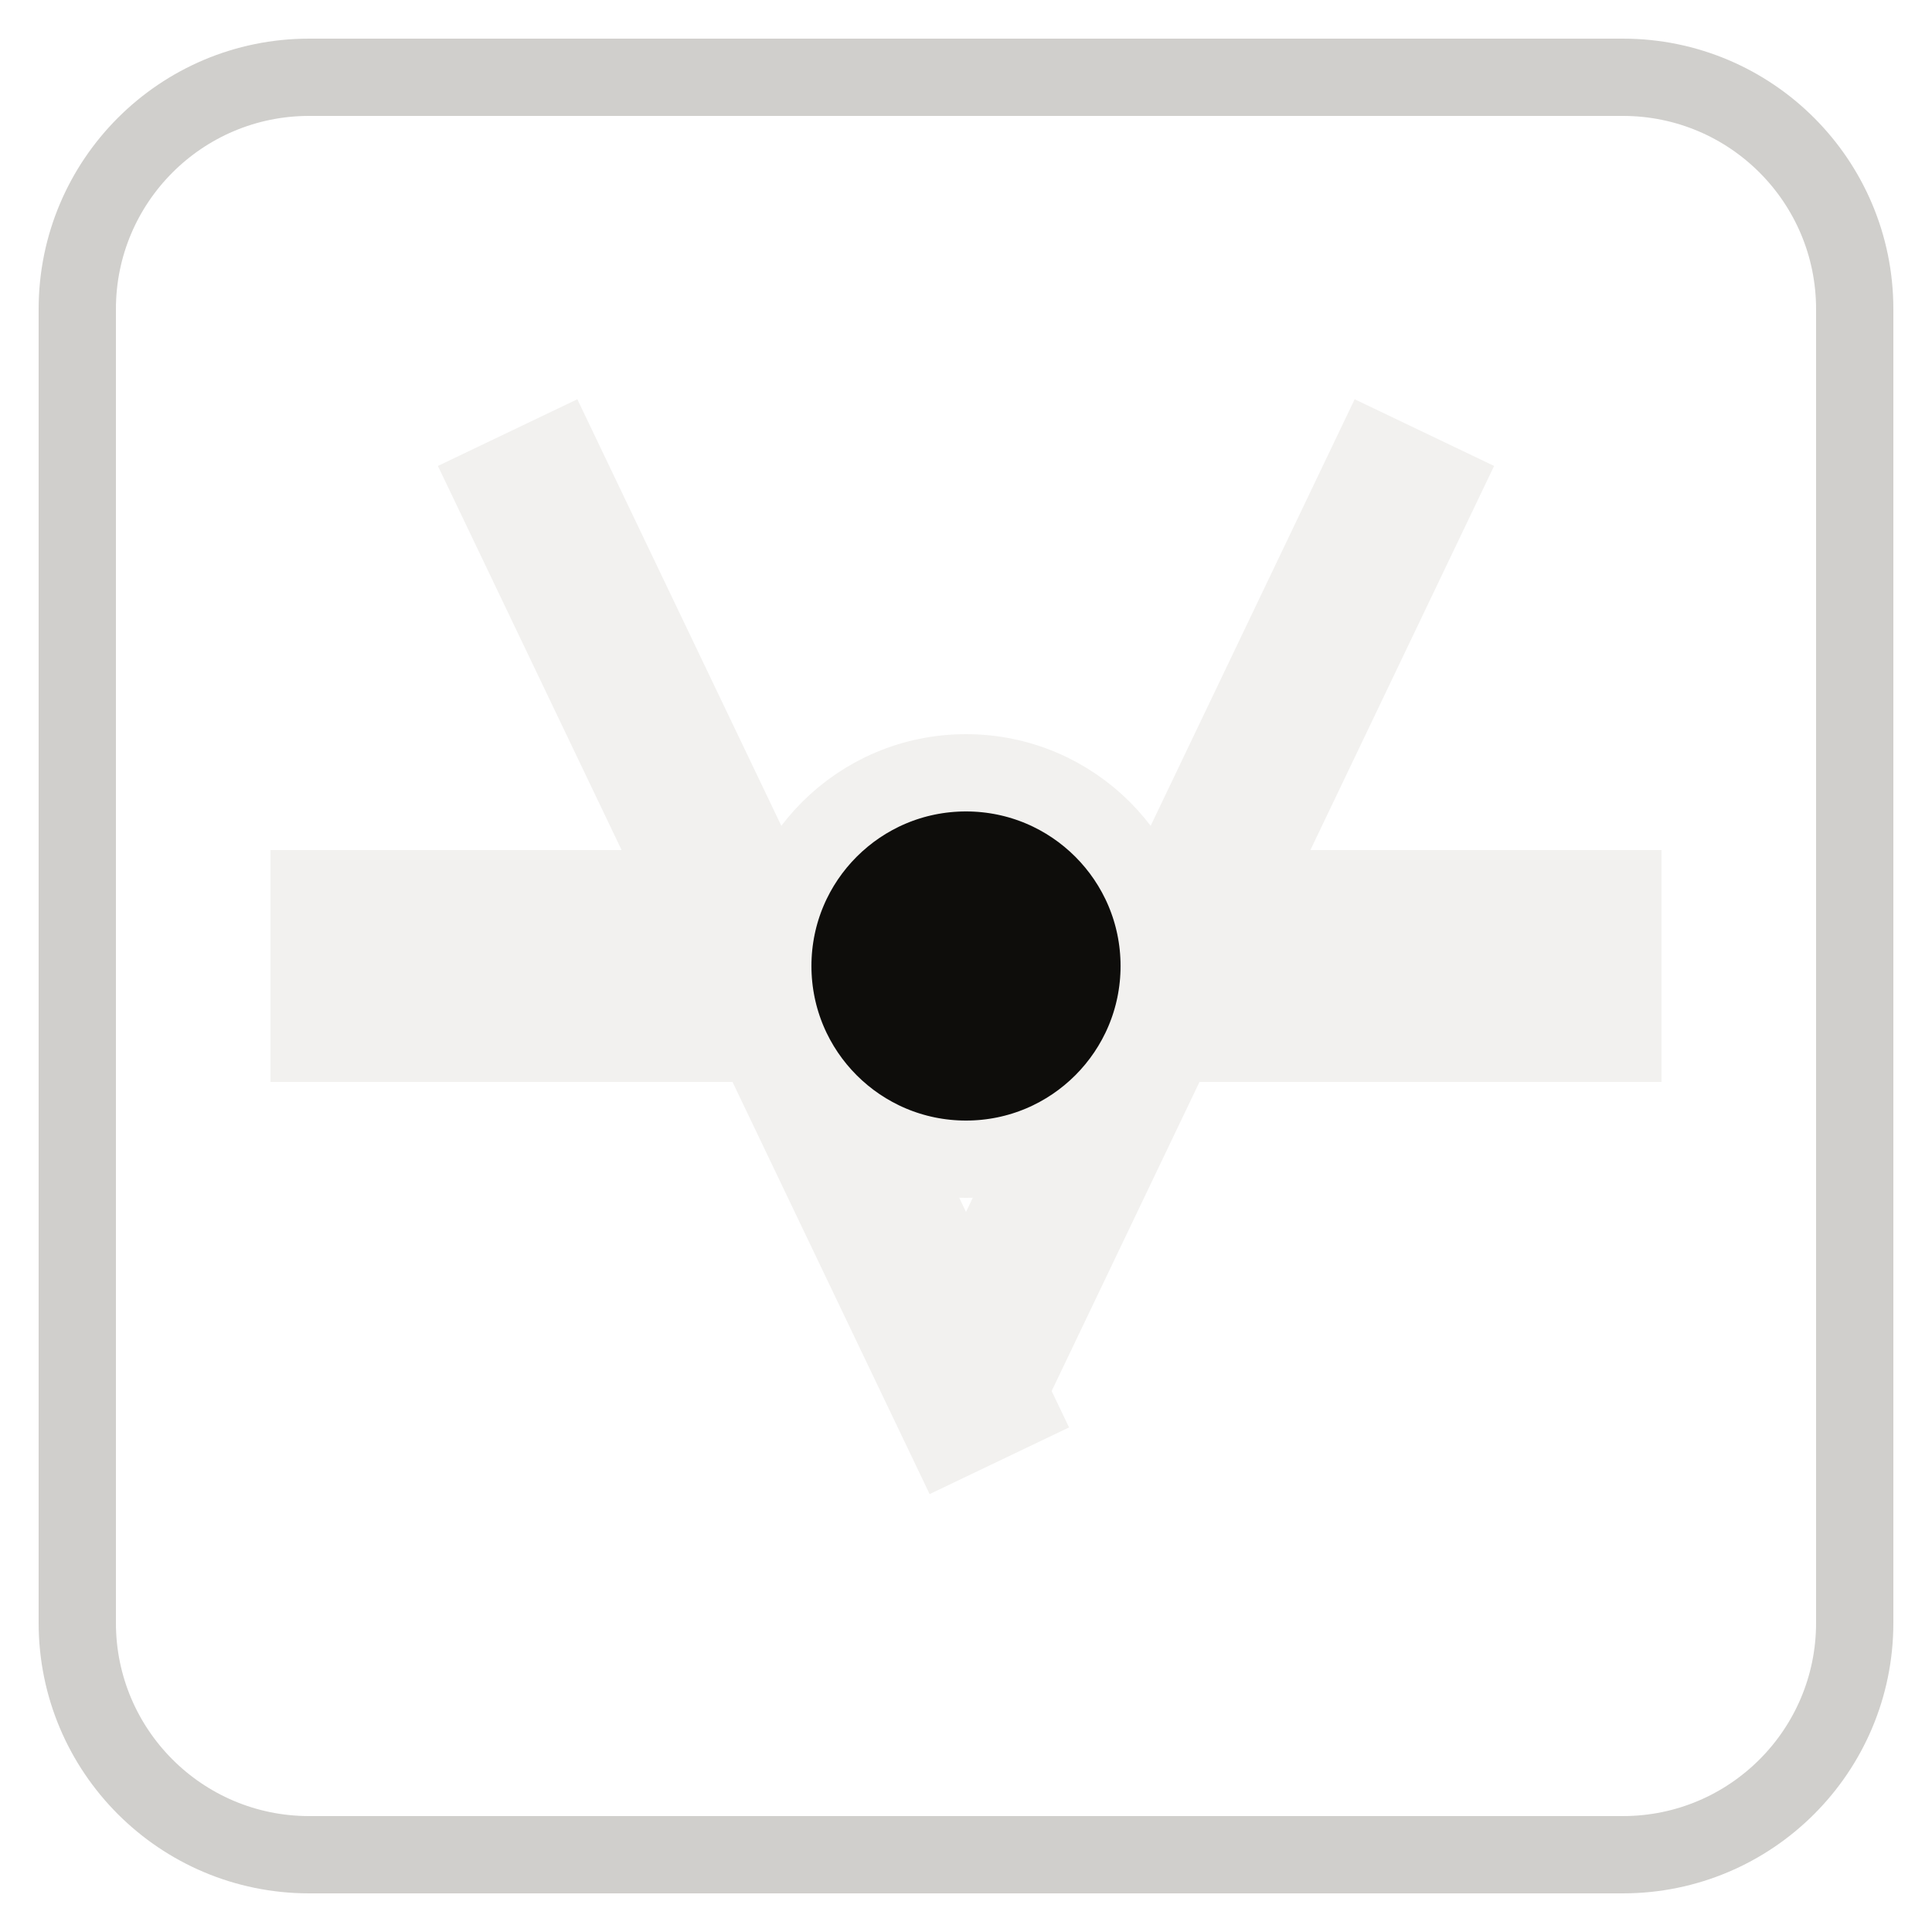
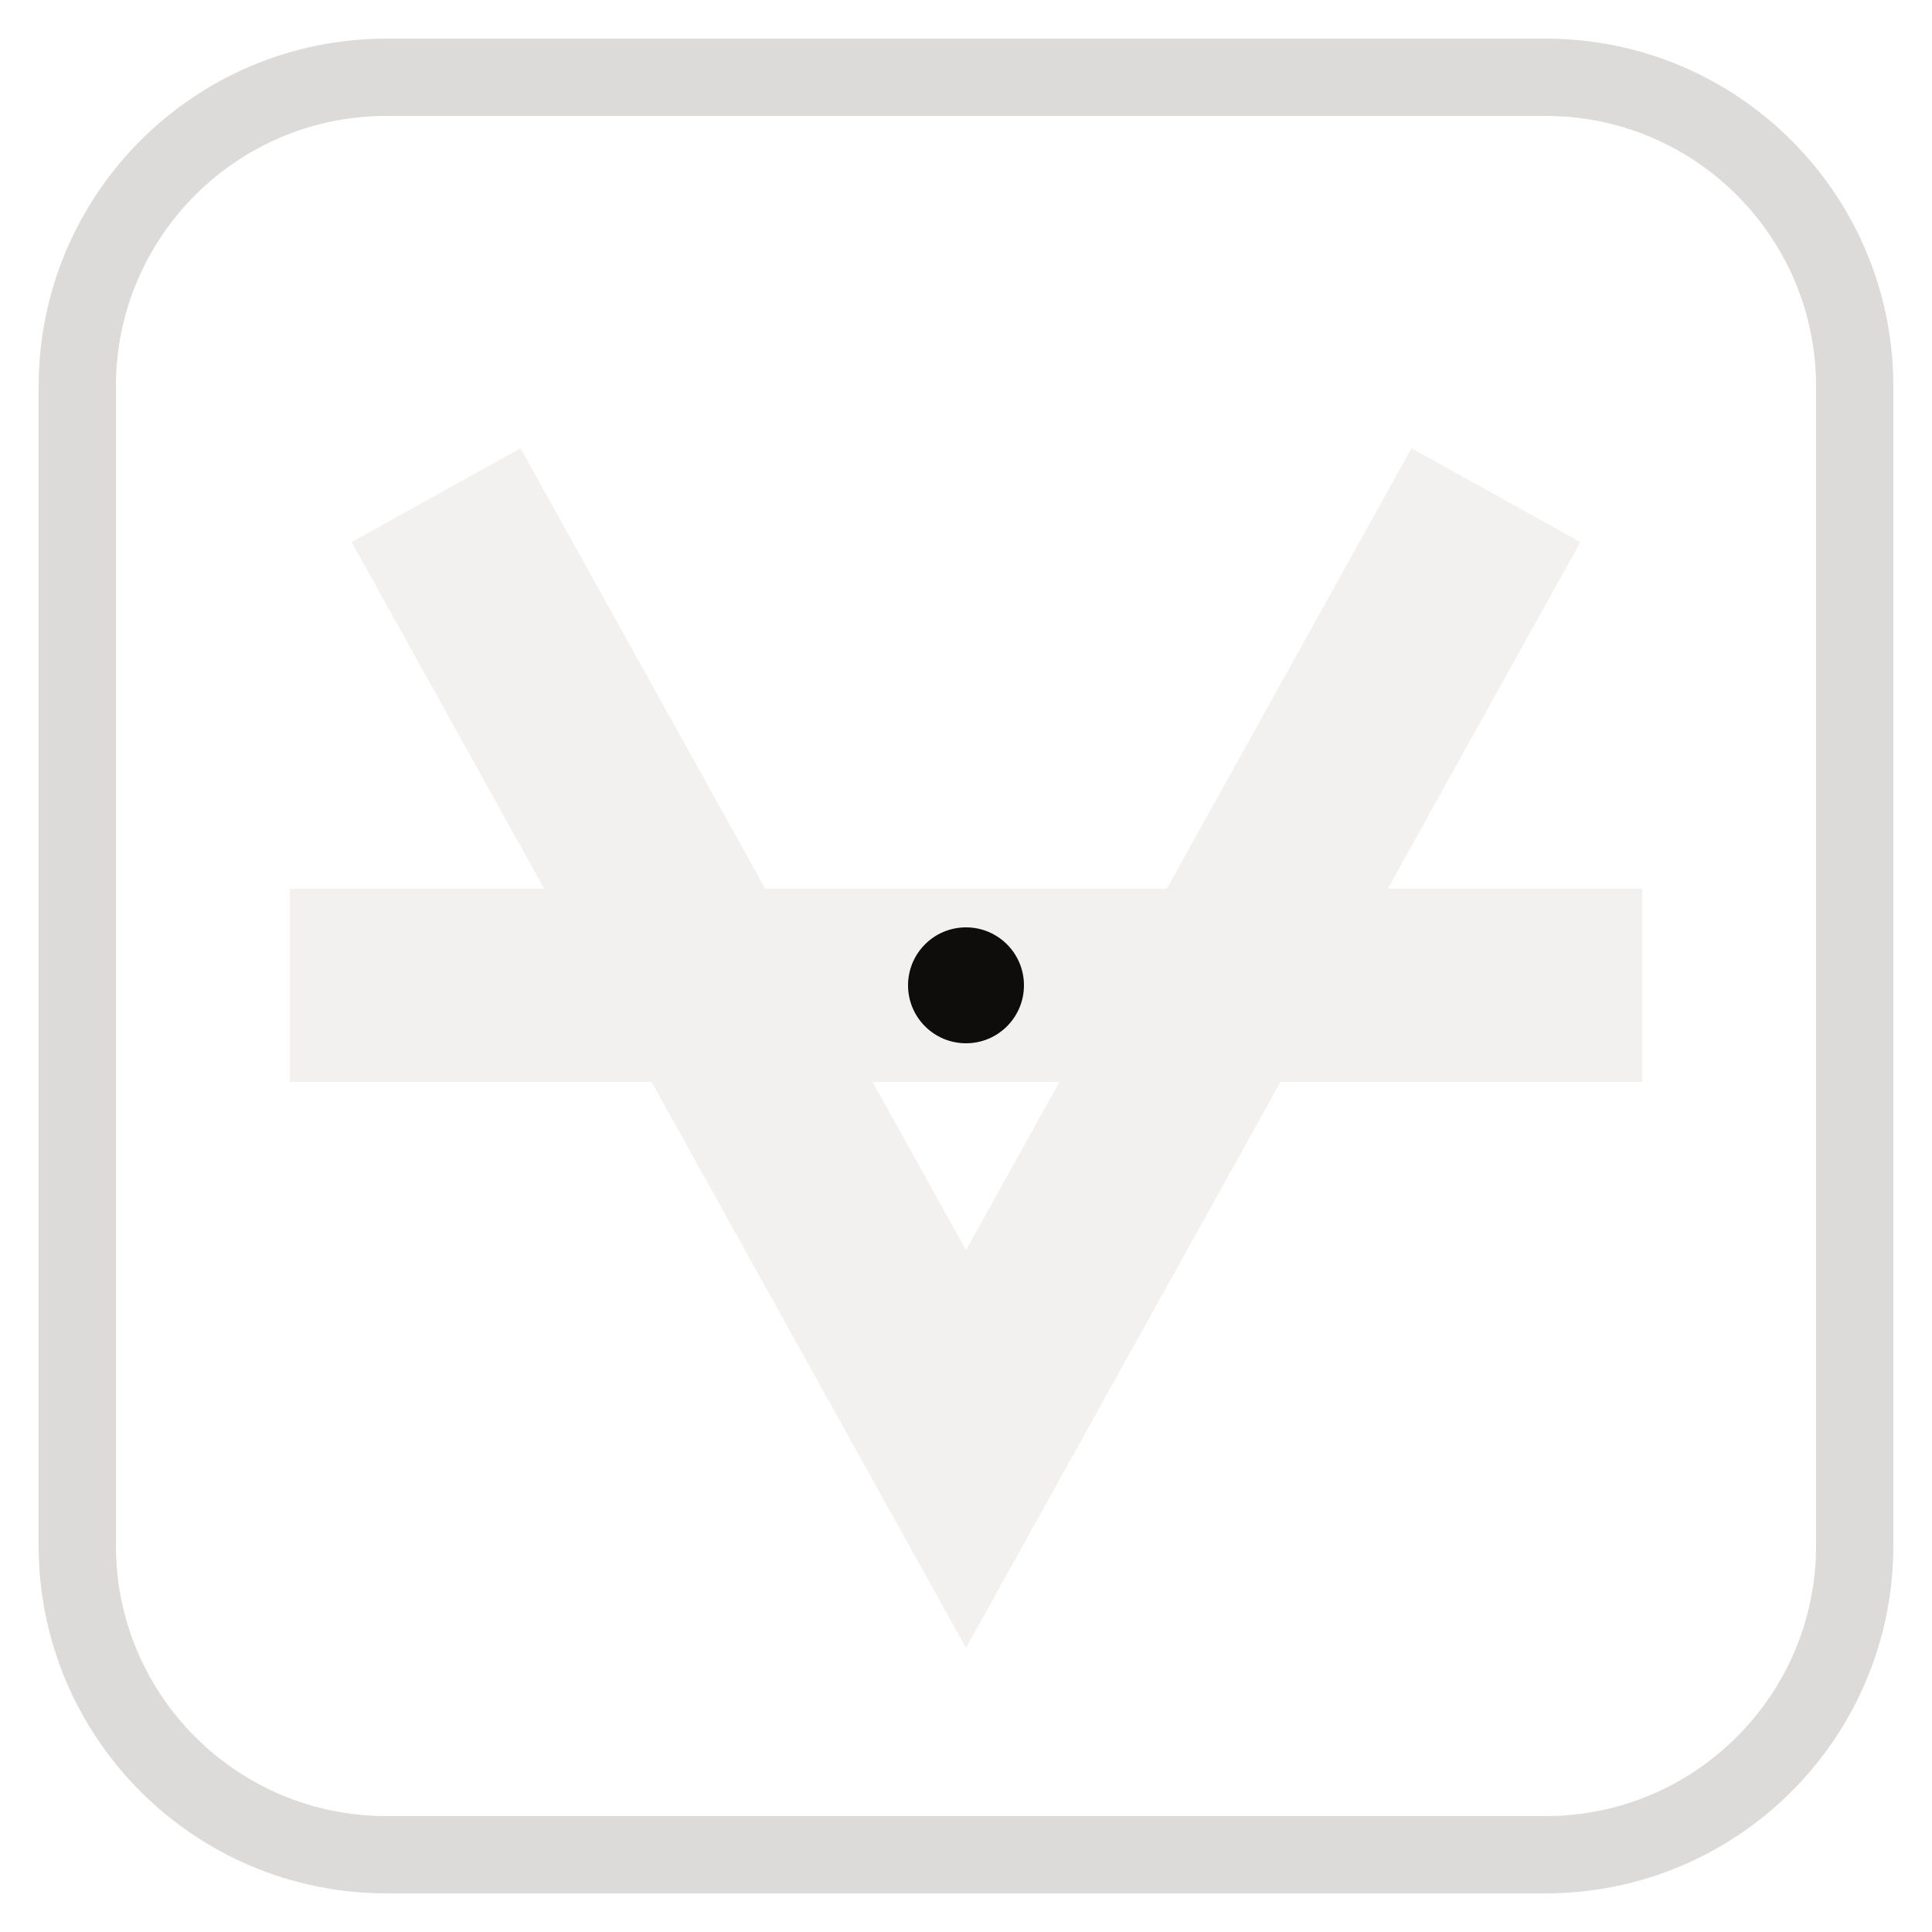
- <svg xmlns="http://www.w3.org/2000/svg" width="100%" height="100%" viewBox="0 0 100 100" fill="none">
-   <rect x="4" y="4" width="92" height="92" rx="12" stroke="#8A8780" stroke-width="4" stroke-opacity="0.4" />
-   <path d="M28 26 L50 72" stroke="#F2F1EF" stroke-width="8" stroke-linecap="square" />
-   <path d="M72 26 L50 72" stroke="#F2F1EF" stroke-width="8" stroke-linecap="square" stroke-dasharray="10 8" />
-   <rect x="14" y="44" width="72" height="12" fill="#F2F1EF" />
-   <circle cx="50" cy="50" r="10" fill="#0E0D0B" stroke="#F2F1EF" stroke-width="4" />
+ <svg xmlns="http://www.w3.org/2000/svg" viewBox="0 0 100 100" fill="none">
+   <rect x="4" y="4" width="92" height="92" rx="16" stroke="#8A8780" stroke-width="4" stroke-opacity="0.3" />
+   <path d="M 25 30 L 50 75 L 75 30" stroke="#F2F1EF" stroke-width="10" stroke-linejoin="miter" stroke-linecap="square" />
+   <rect x="15" y="46" width="70" height="10" fill="#F2F1EF" />
+   <circle cx="50" cy="51" r="3" fill="#0E0D0B" />
</svg>
